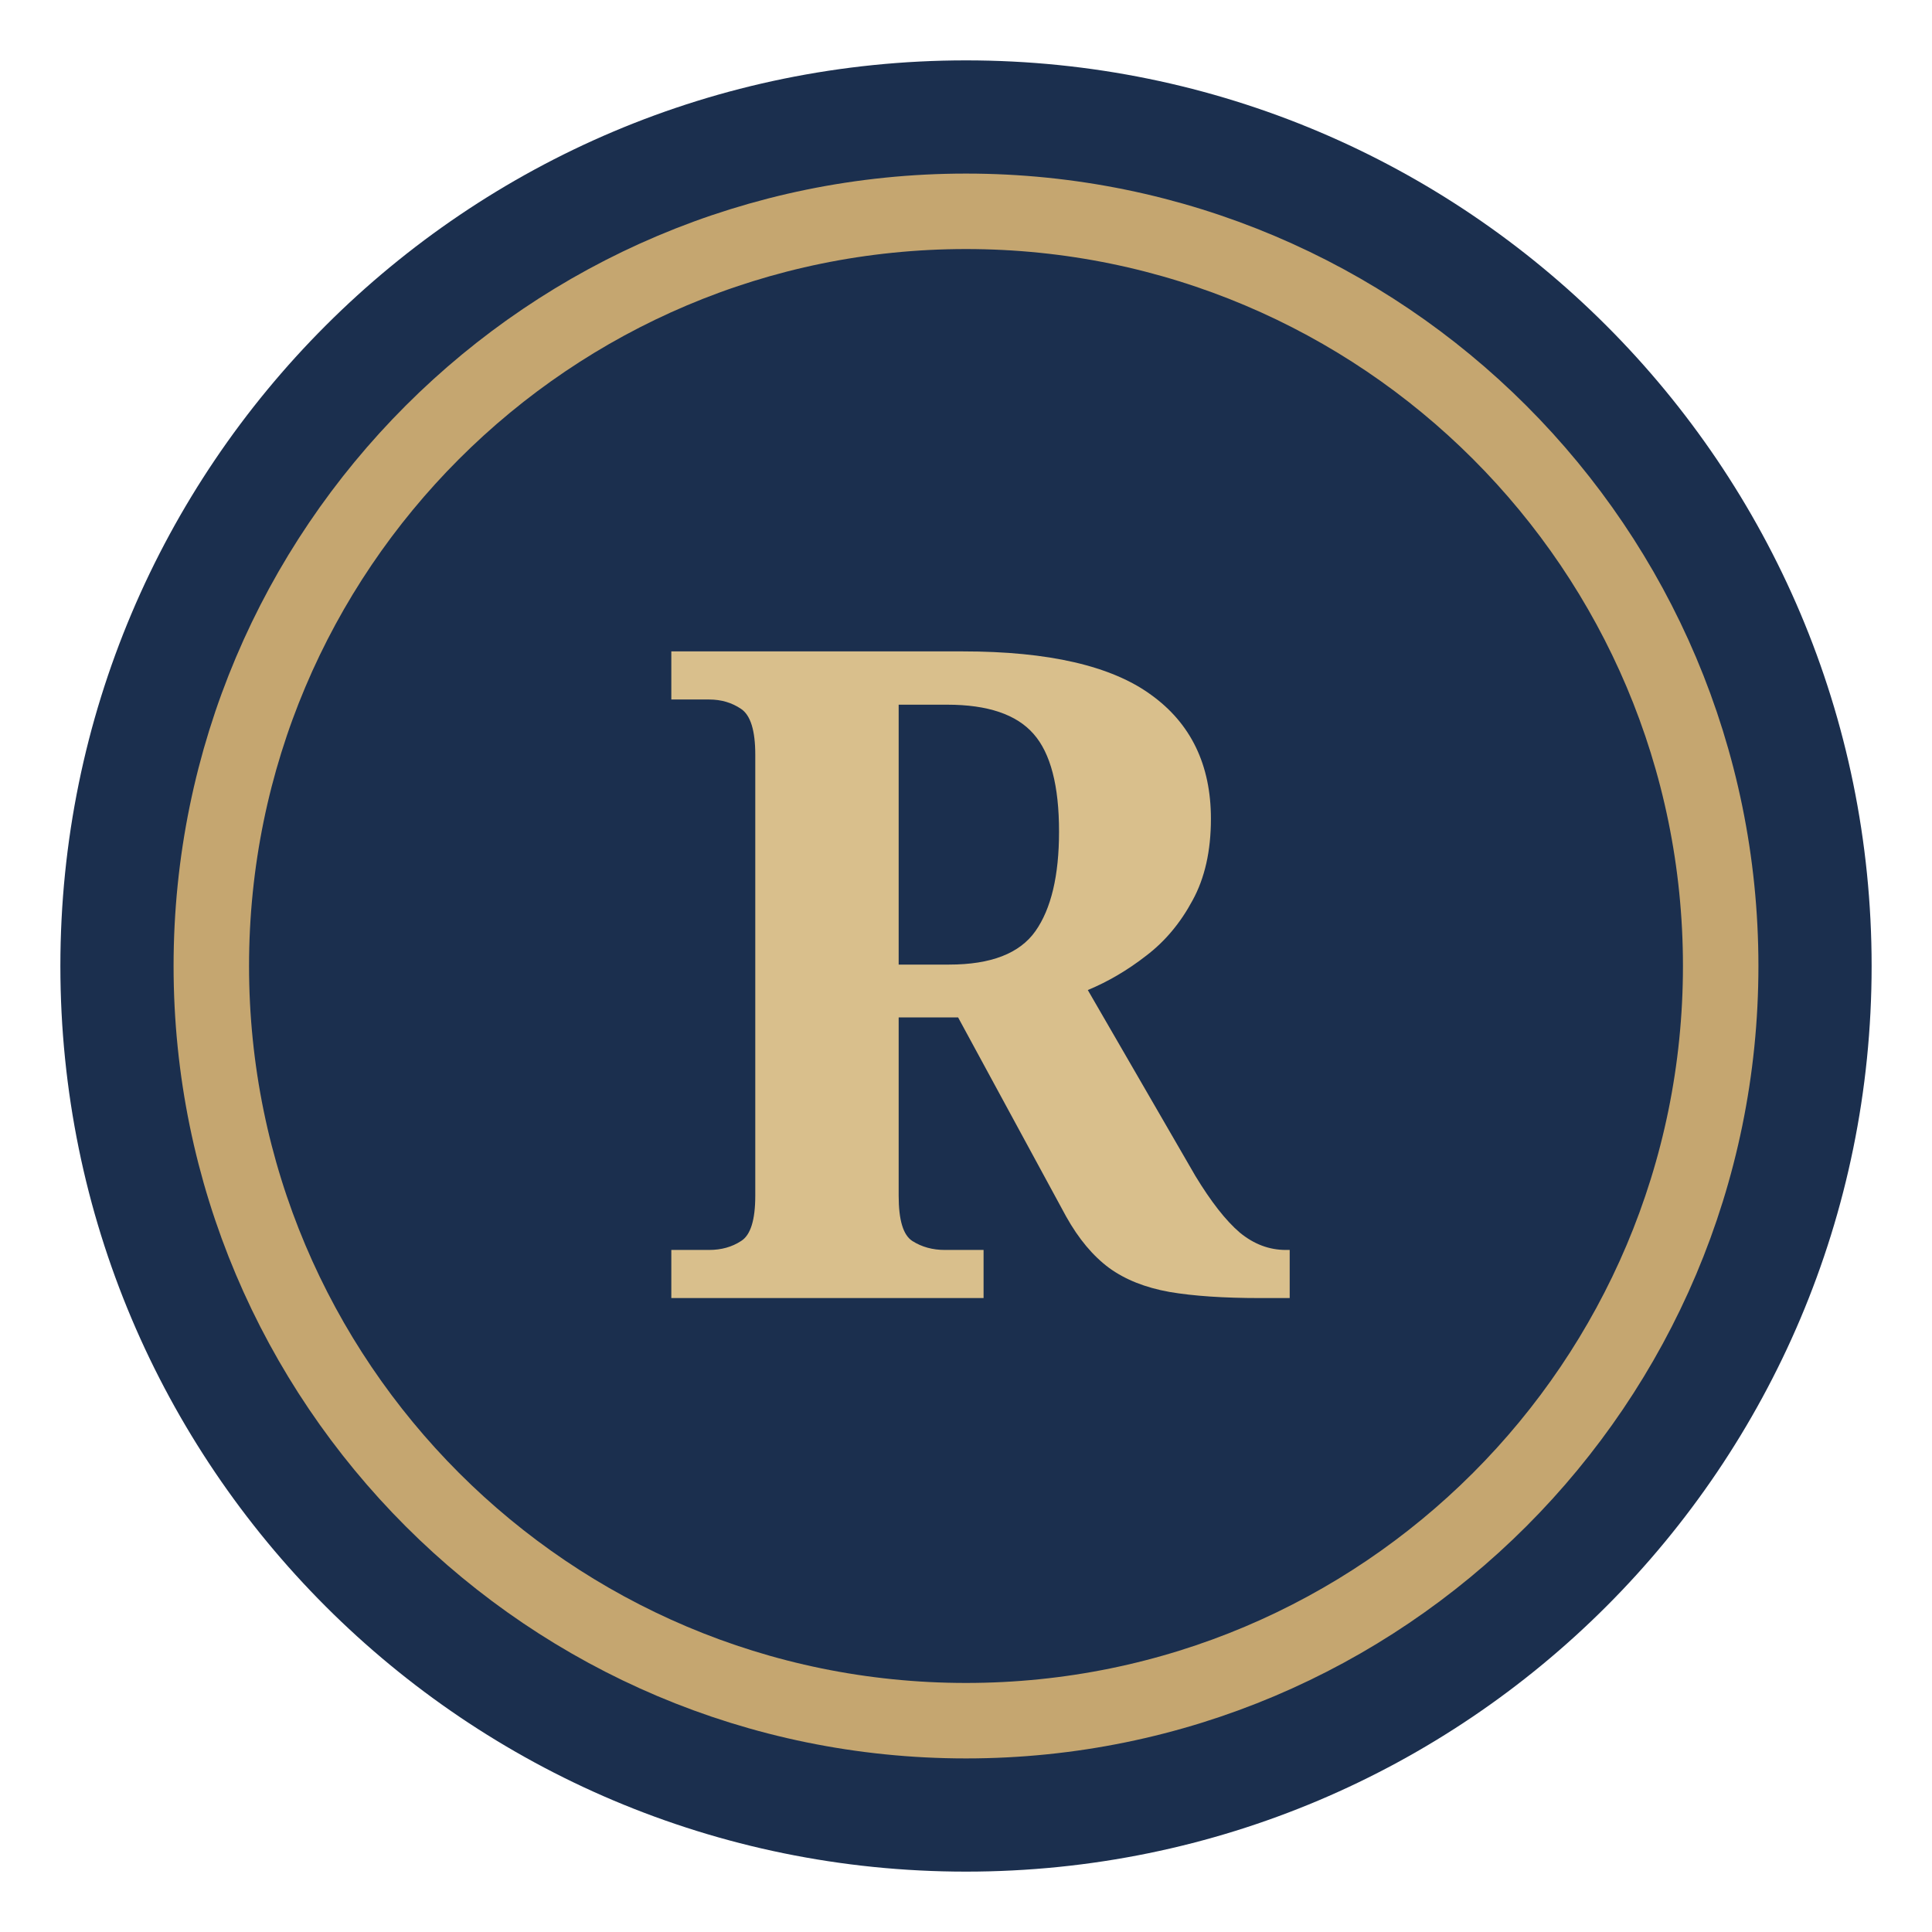
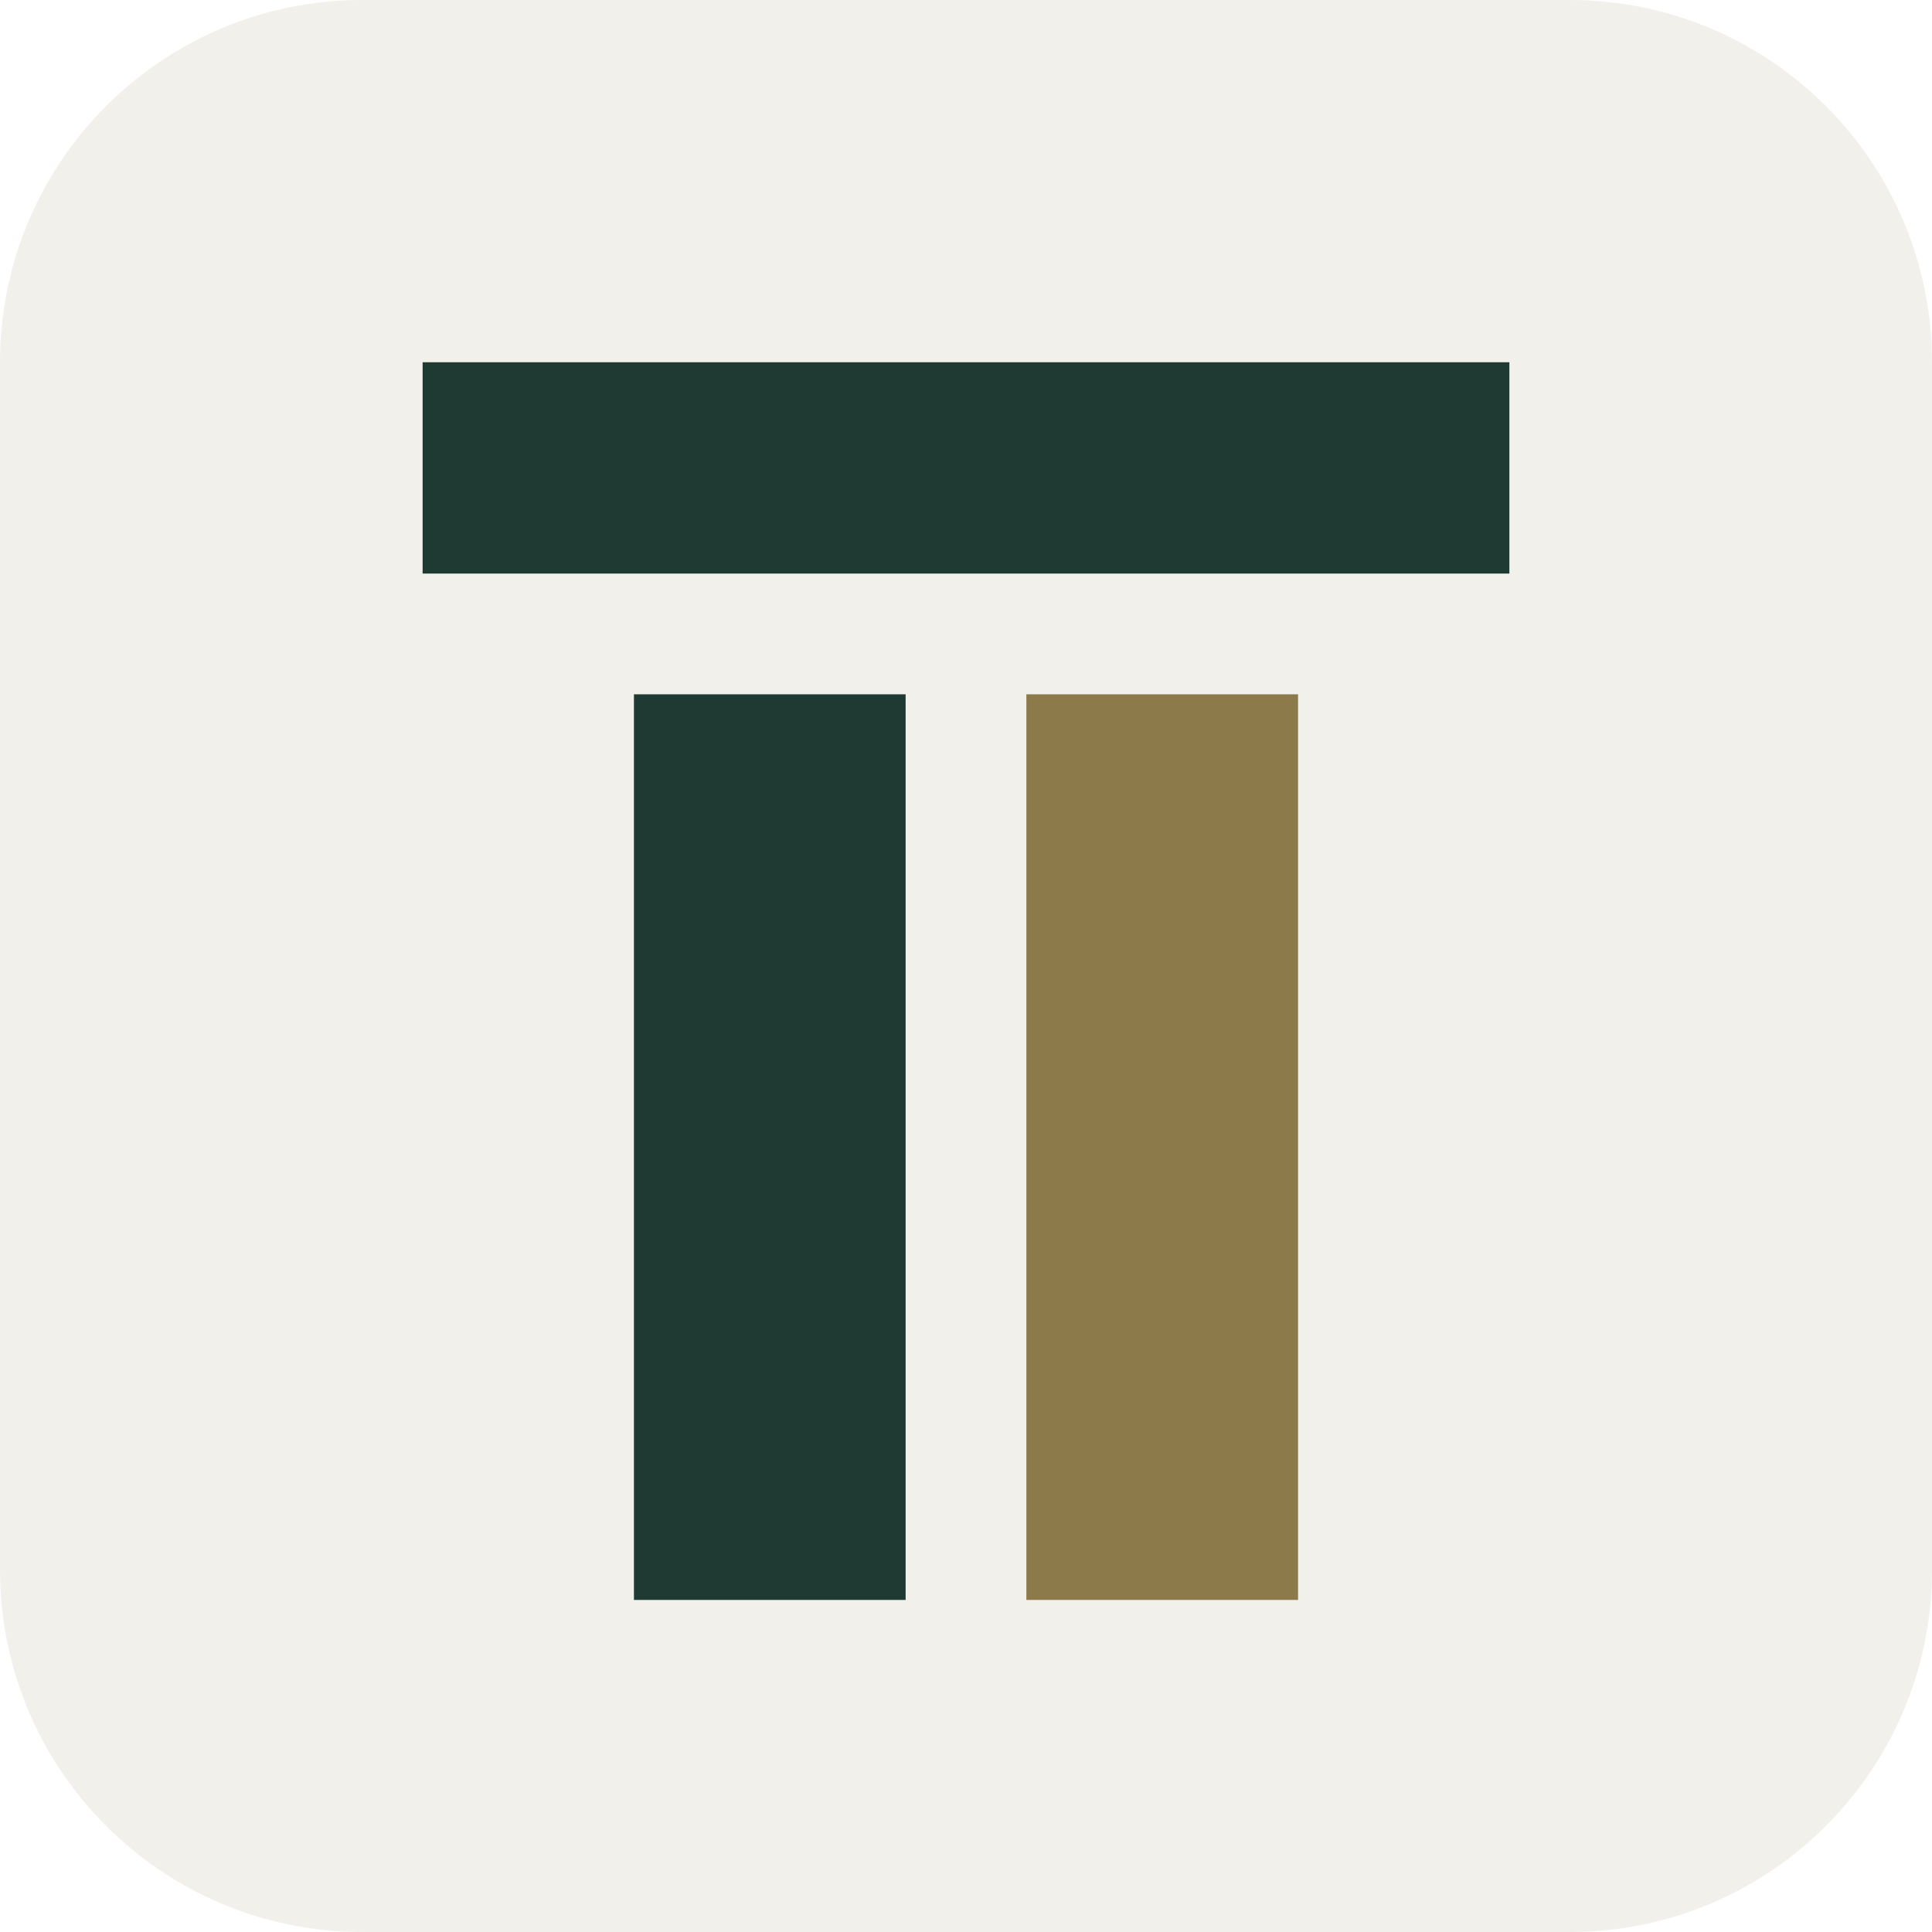
<svg xmlns="http://www.w3.org/2000/svg" viewBox="0 0 64 64">
-   <circle cx="32" cy="32" r="30" fill="#1b2f4e" />
-   <circle cx="32" cy="32" r="25" fill="none" stroke="#c5a670" stroke-width="2.5" />
-   <text x="32" y="43" text-anchor="middle" font-family="Georgia,serif" font-size="30" font-weight="700" fill="#d9bf8c">R</text>
+   <rect width="64" height="64" rx="12" fill="#f2f0eb" />
+   <rect x="14" y="12" width="36" height="7" fill="#1f3a33" />
+   <rect x="21" y="23" width="9" height="30" fill="#1f3a33" />
+   <rect x="34" y="23" width="9" height="30" fill="#8c7a4b" />
</svg>
